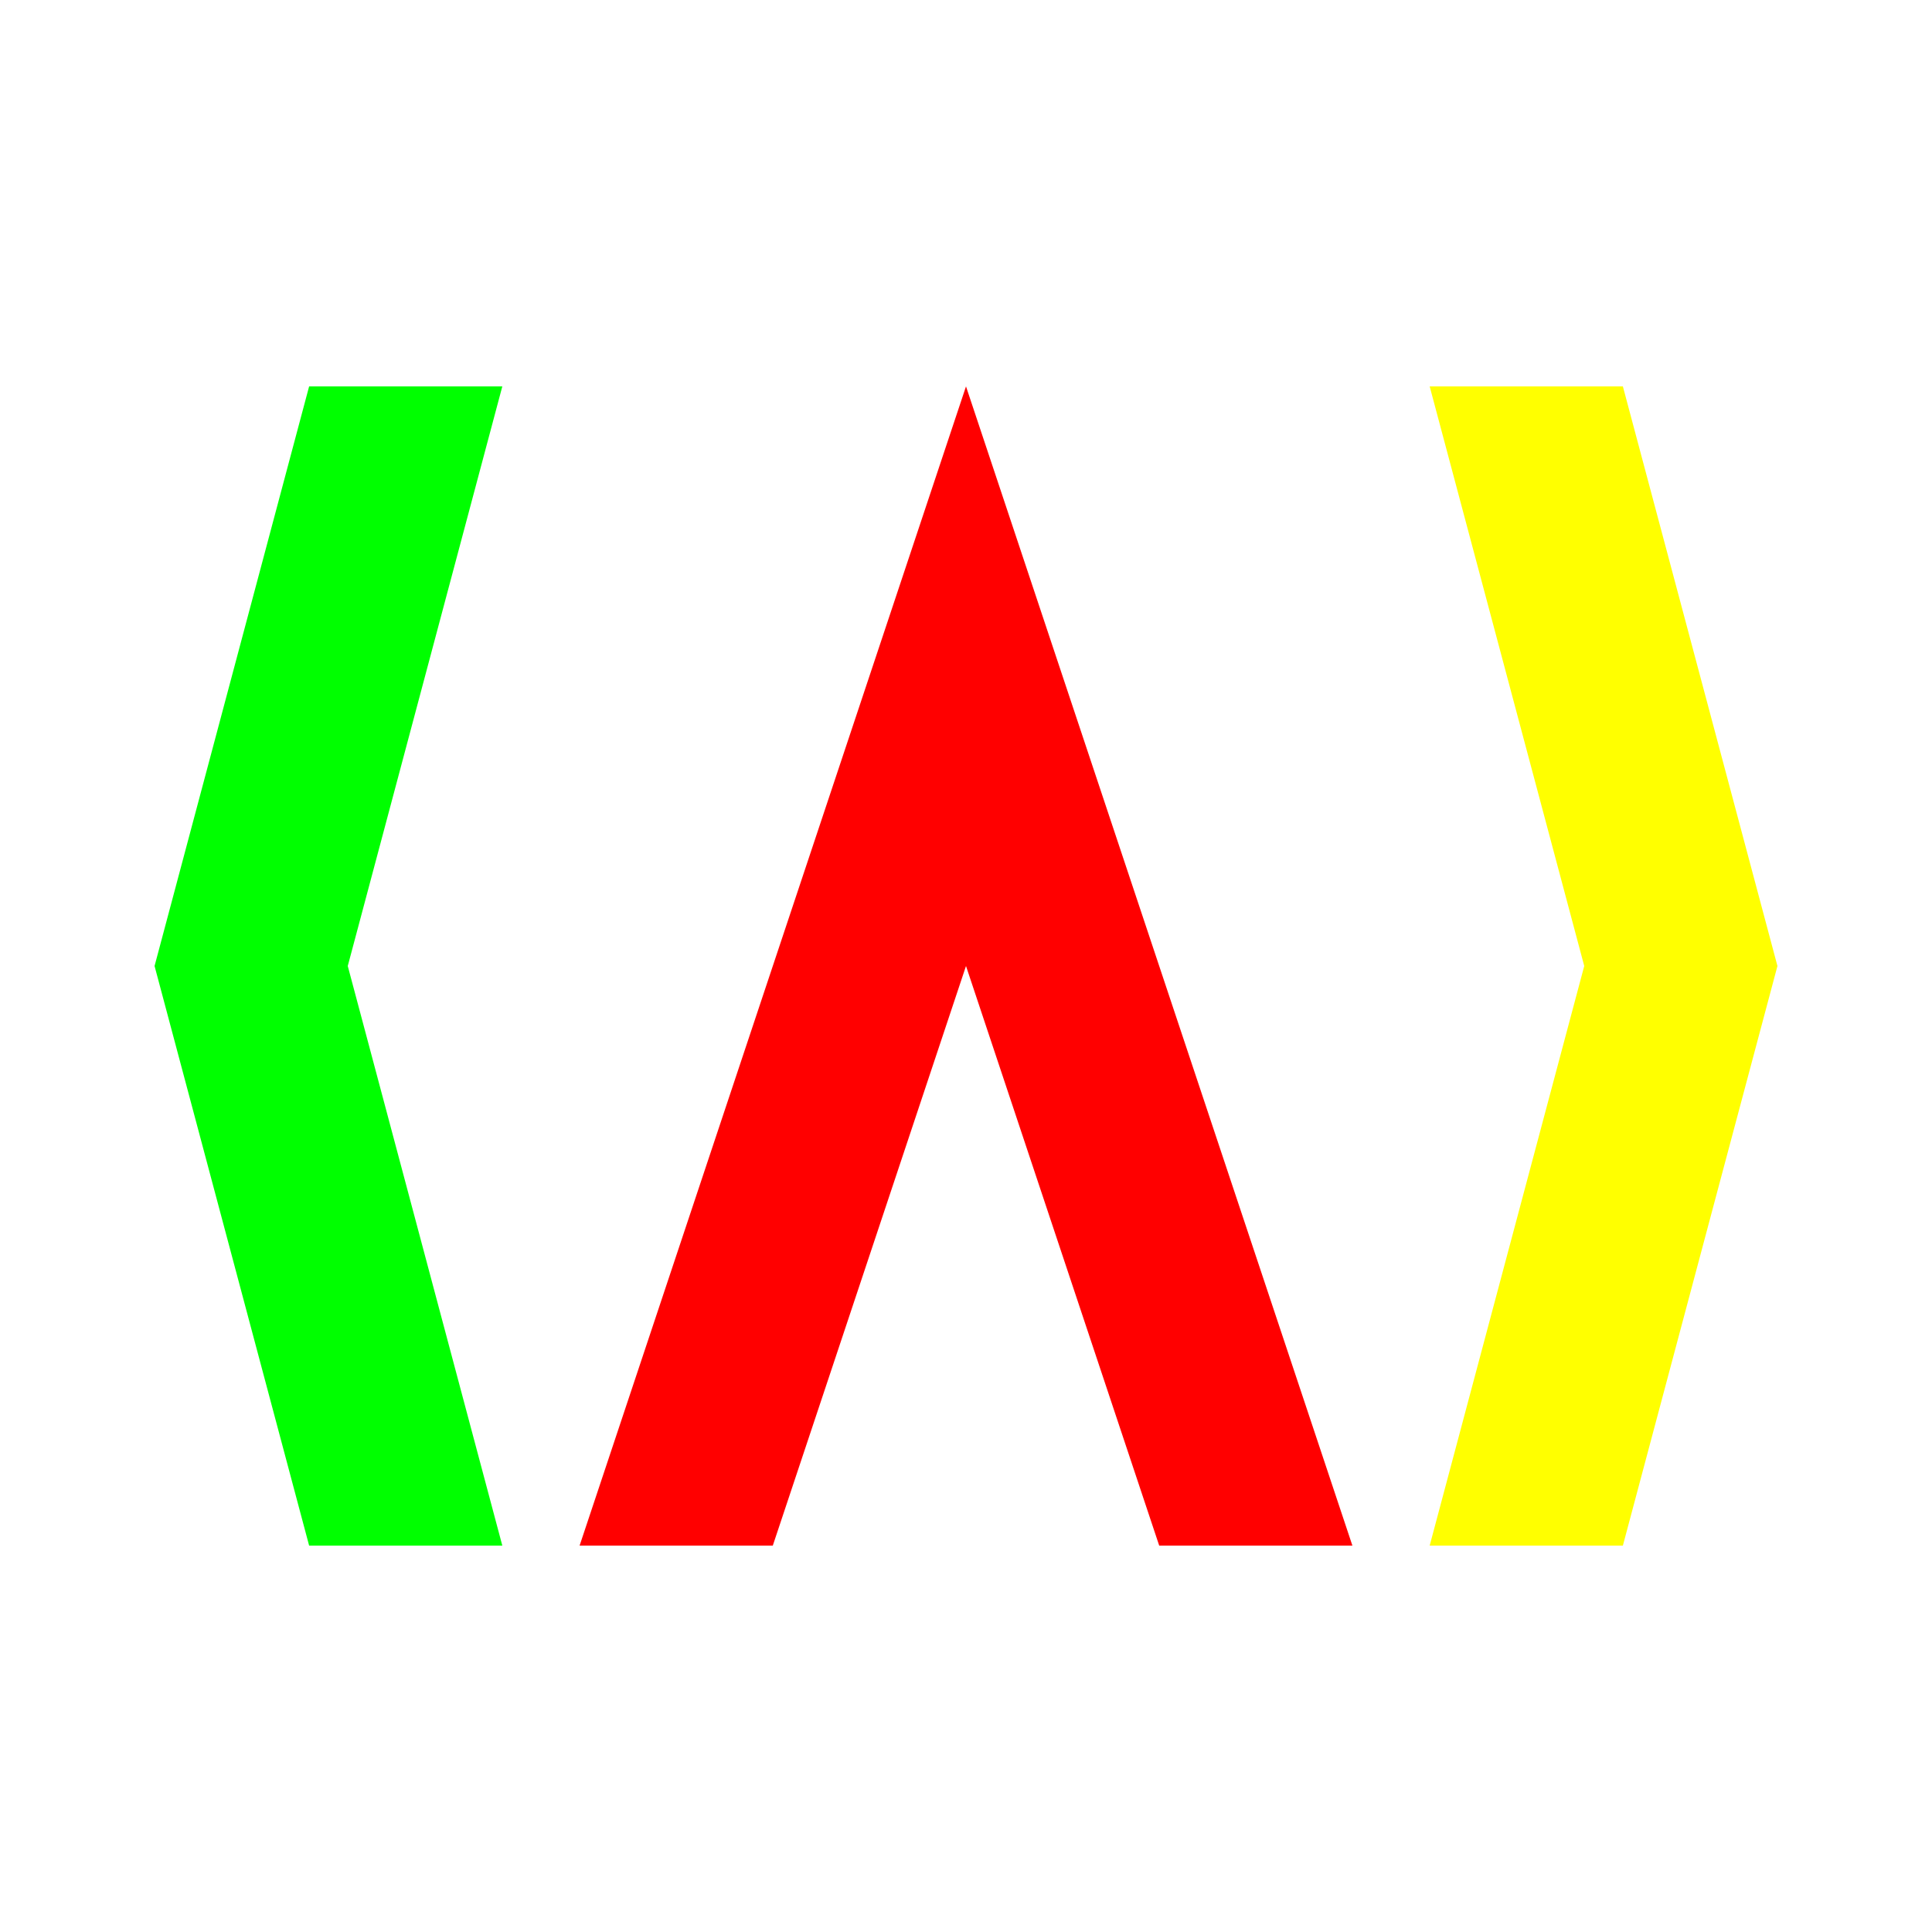
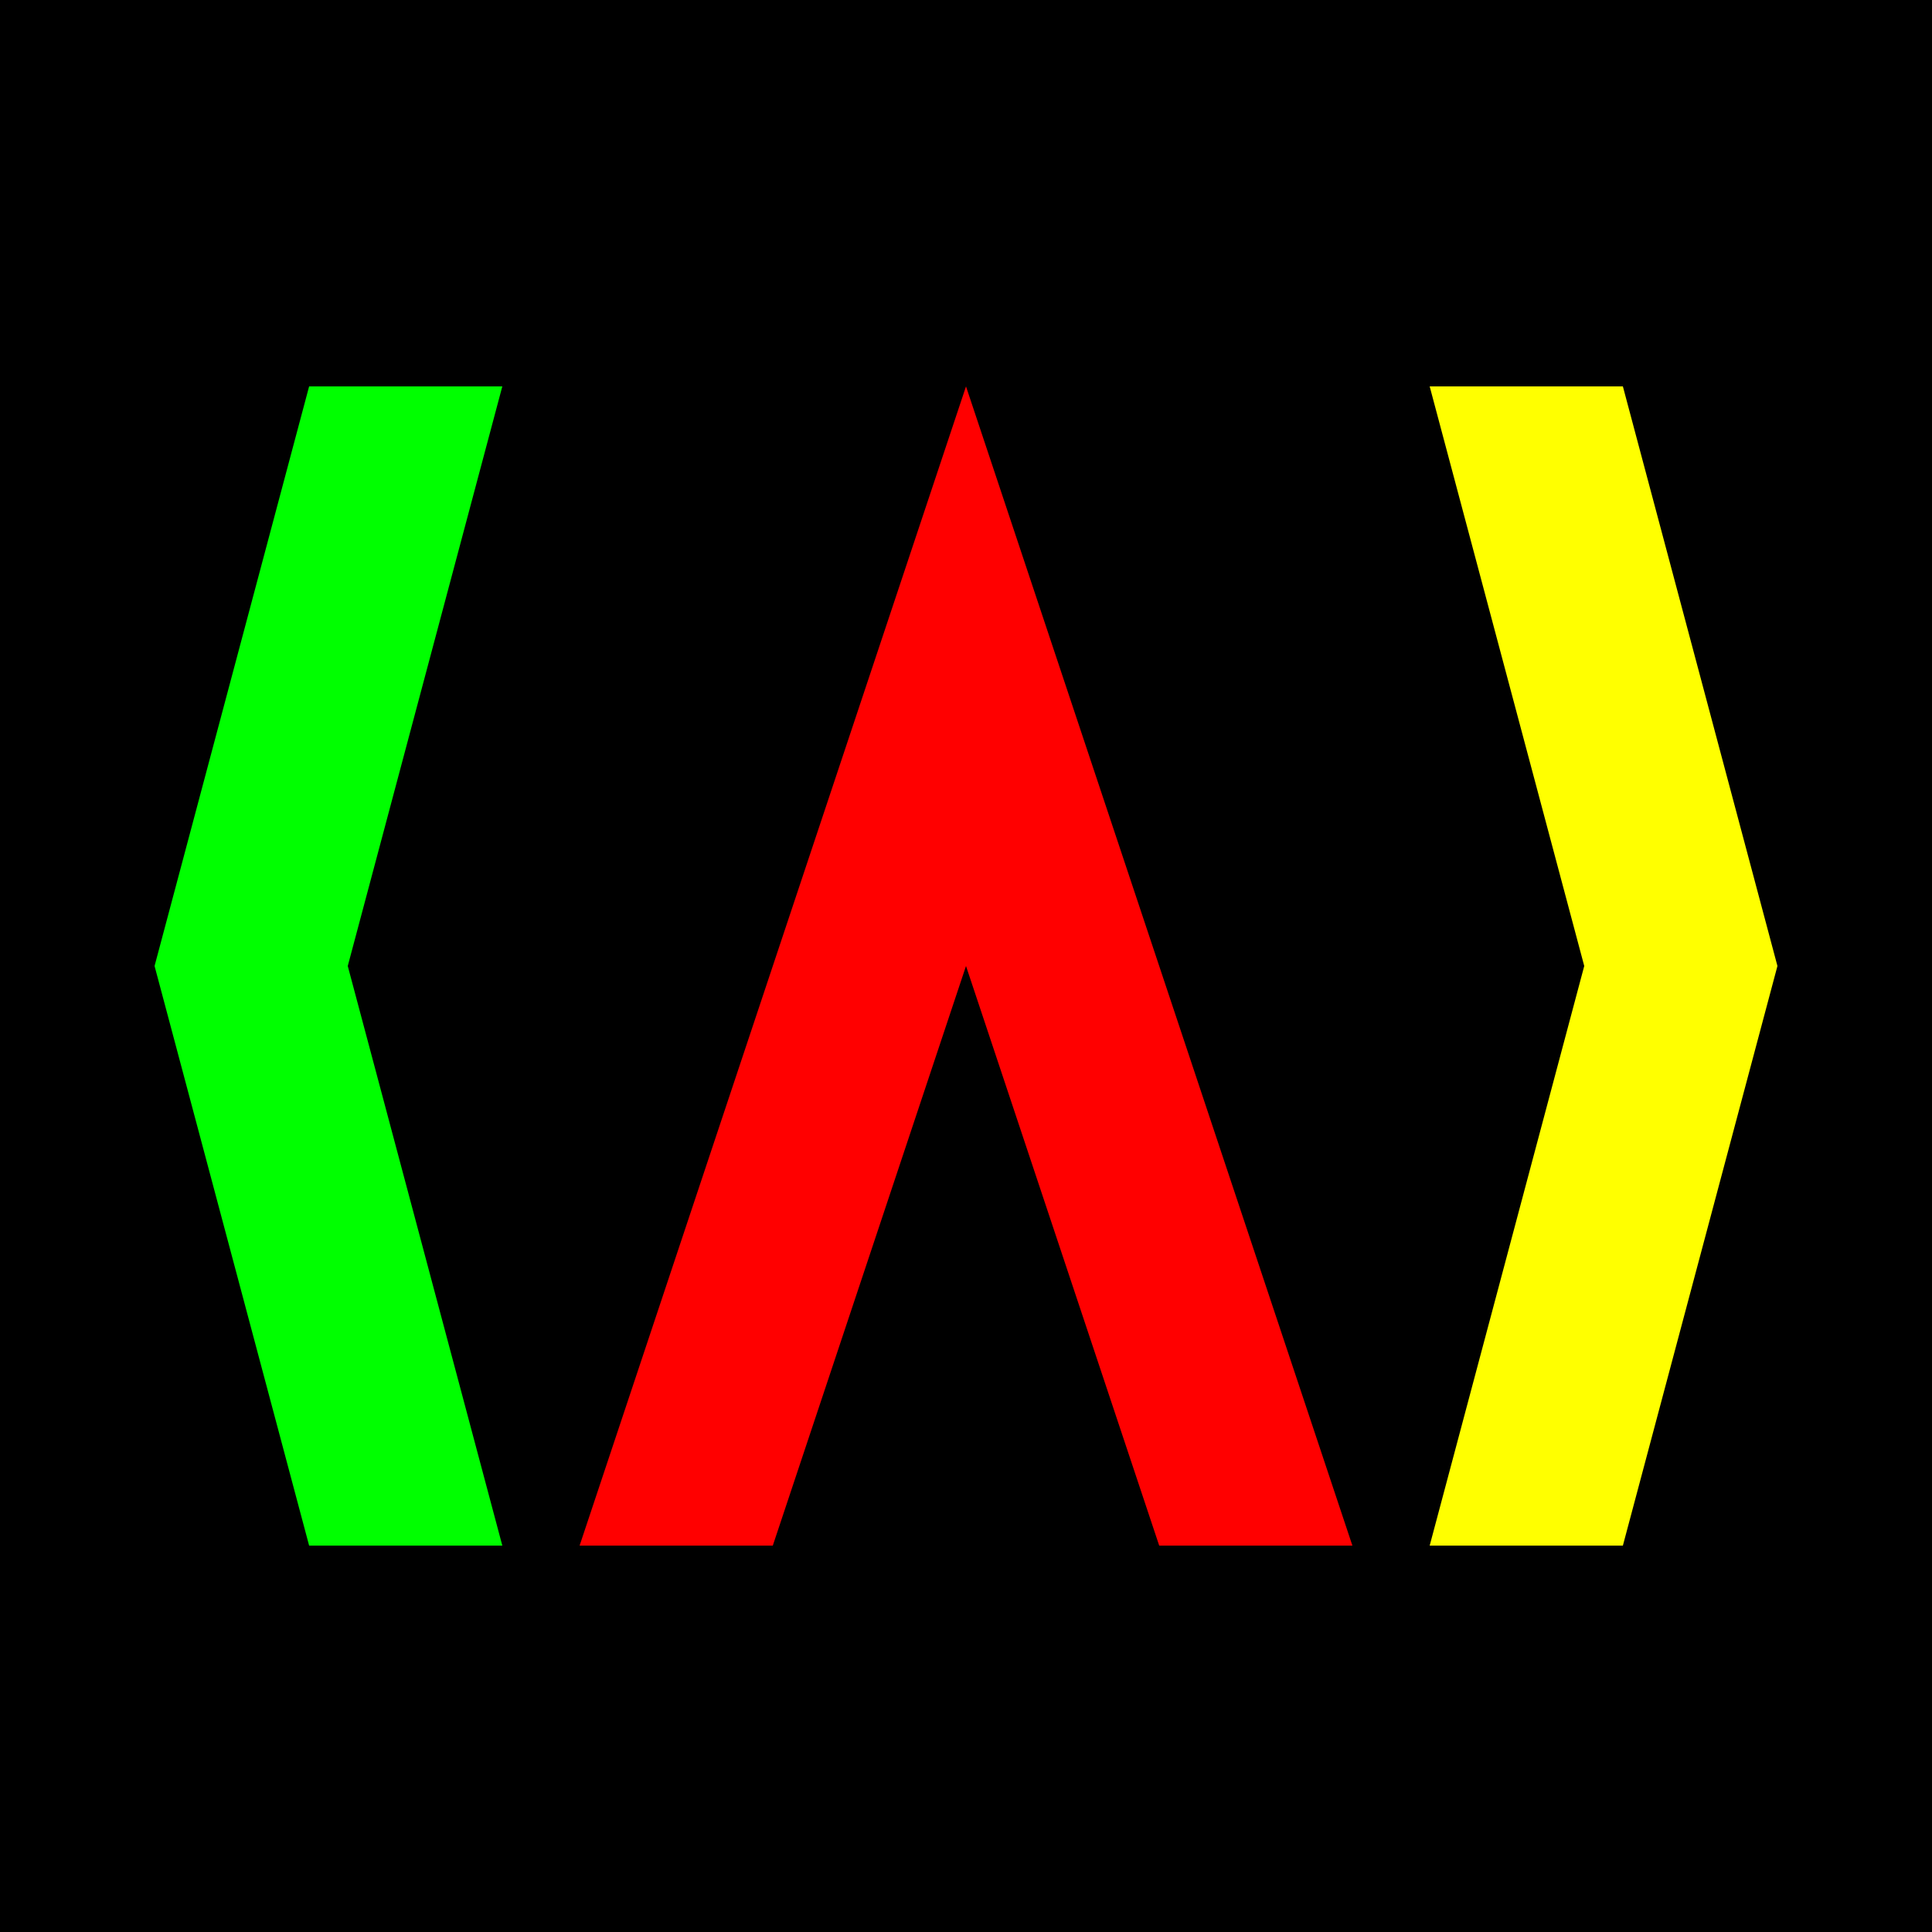
<svg xmlns="http://www.w3.org/2000/svg" viewBox="0 0 500 500" width="100%" height="100%">
-   <rect width="500" height="500" fill="#FFFFFF" />
+   <rect width="500" height="500" fill="#000000" />
  <path d="M 130,100 L 80,100 L 40,250 L 80,400 L 130,400 L 90,250 Z" fill="#00FF00" />
  <path d="M 370,100 L 420,100 L 460,250 L 420,400 L 370,400 L 410,250 Z" fill="#FFFF00" />
  <path d="M 250,100 L 350,400 L 300,400 L 250,250 L 200,400 L 150,400 Z" fill="#FF0000" />
</svg>
